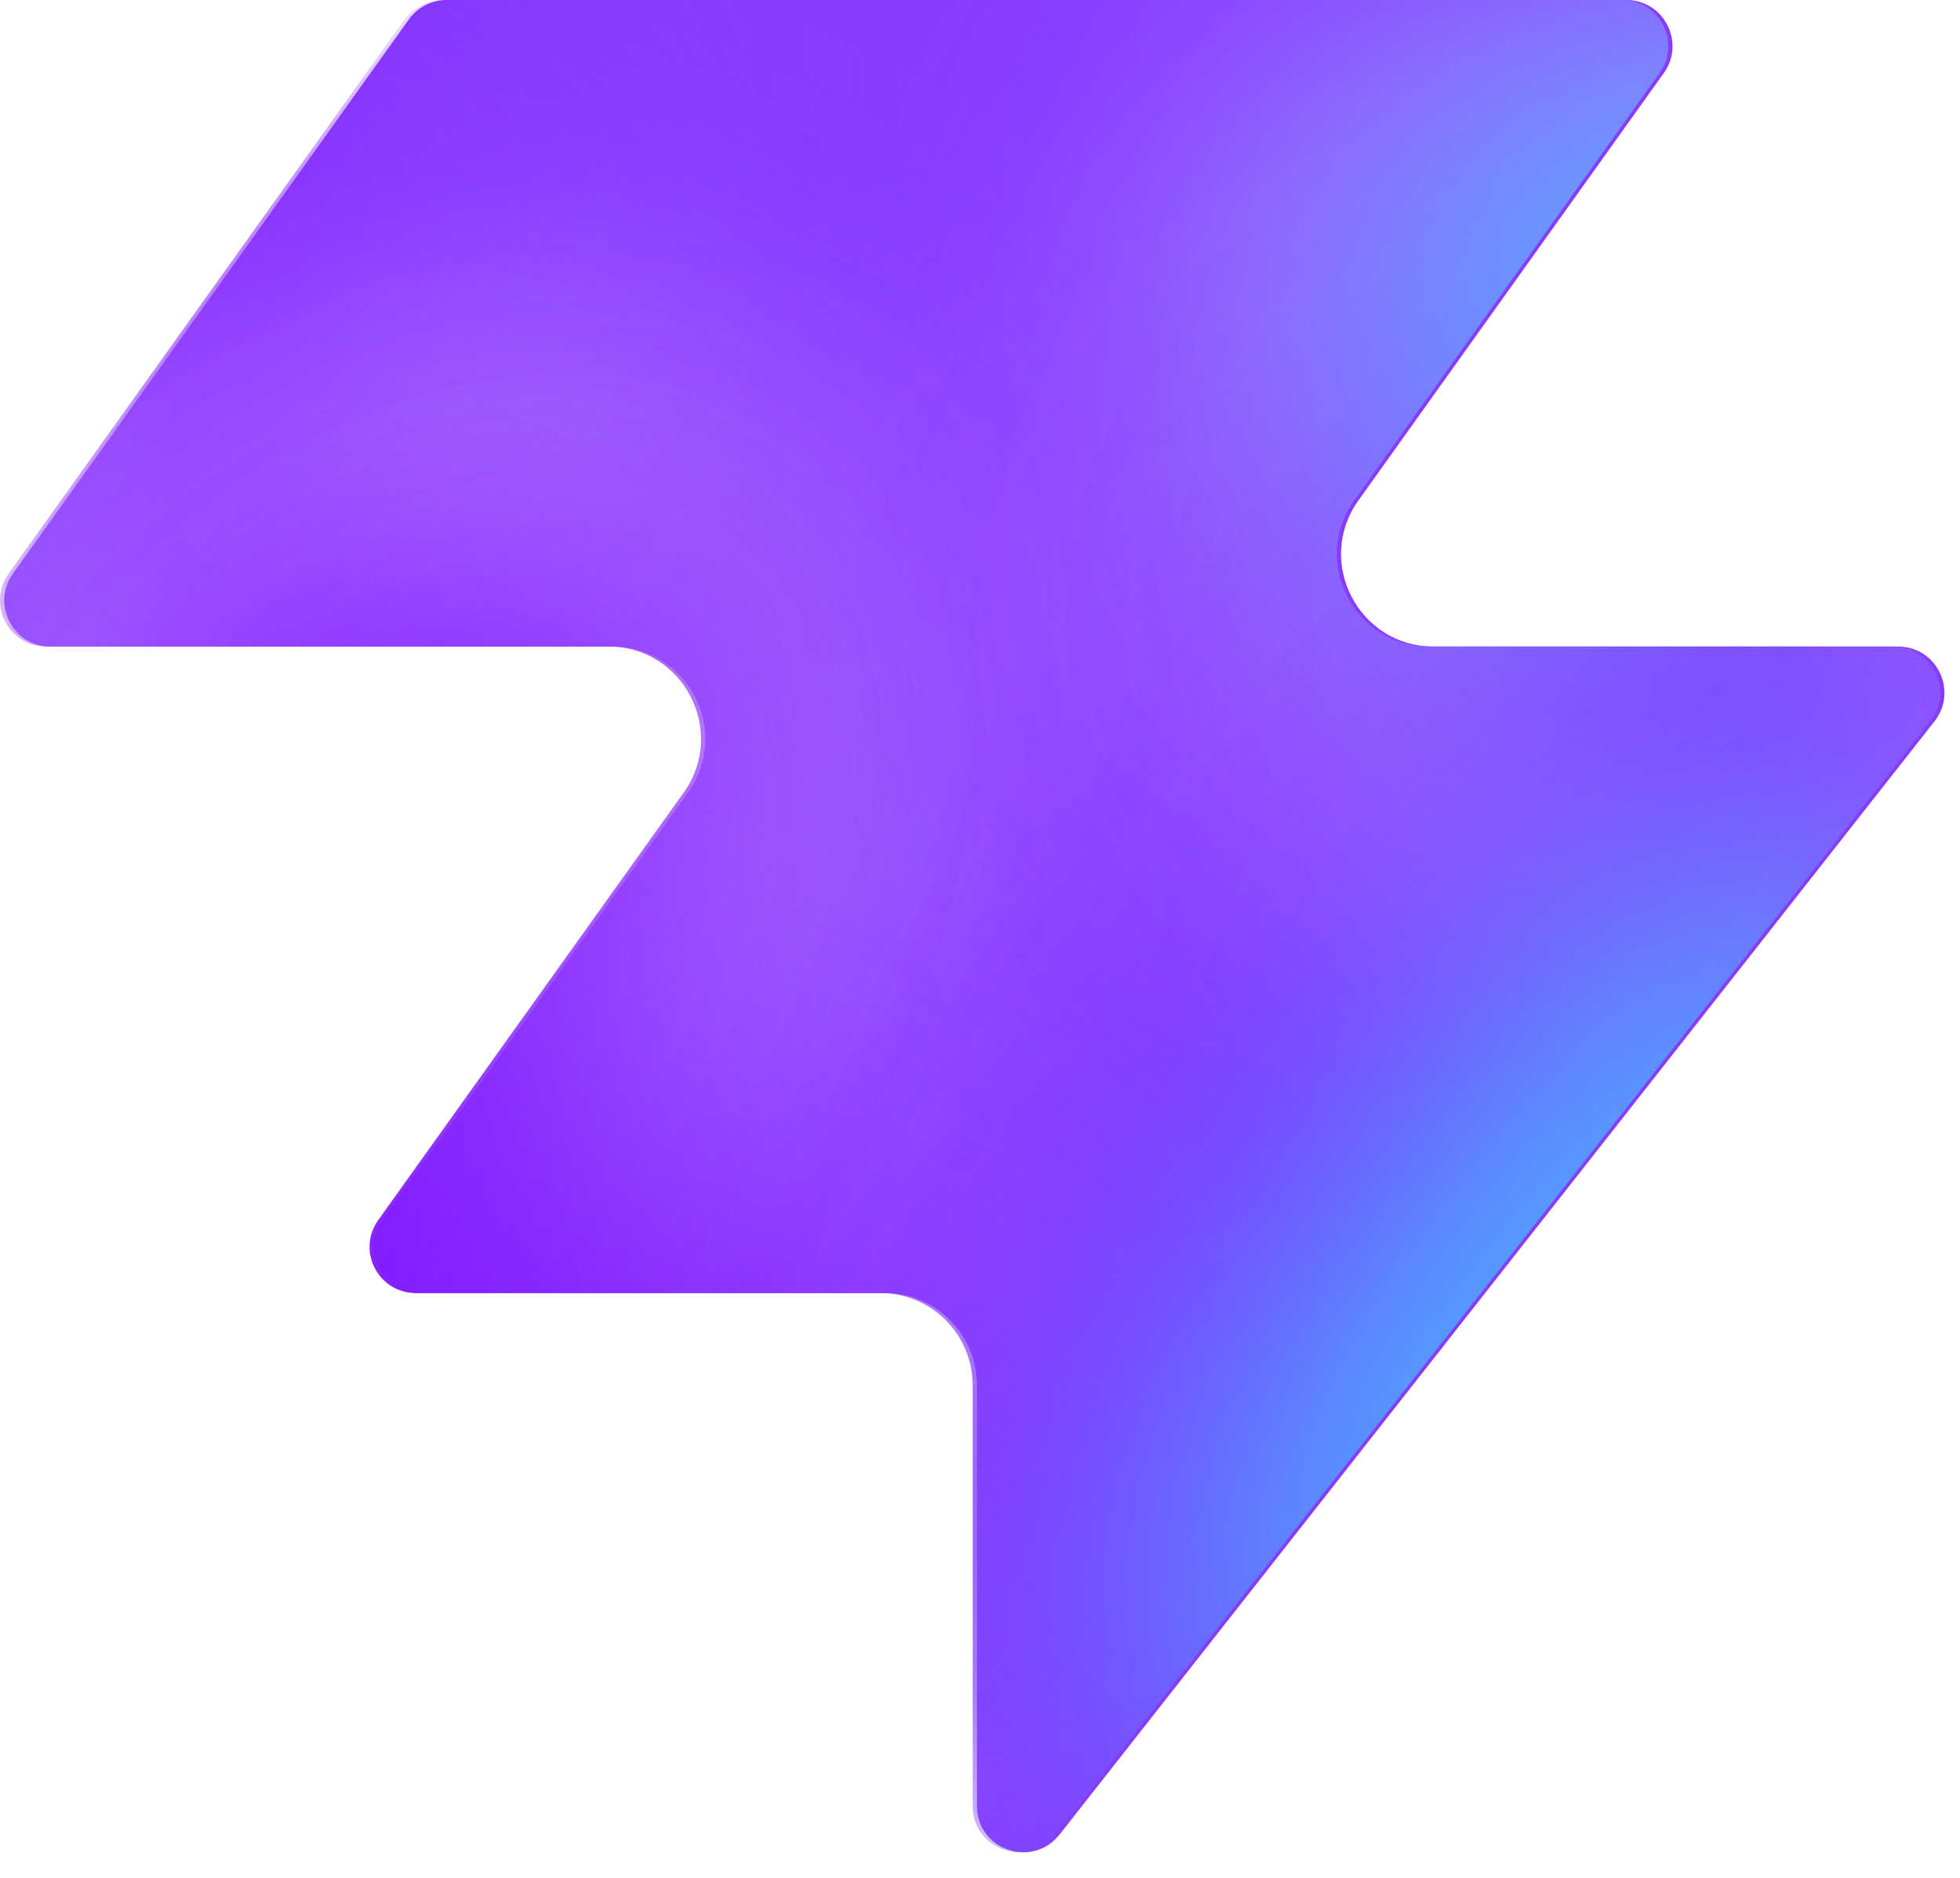
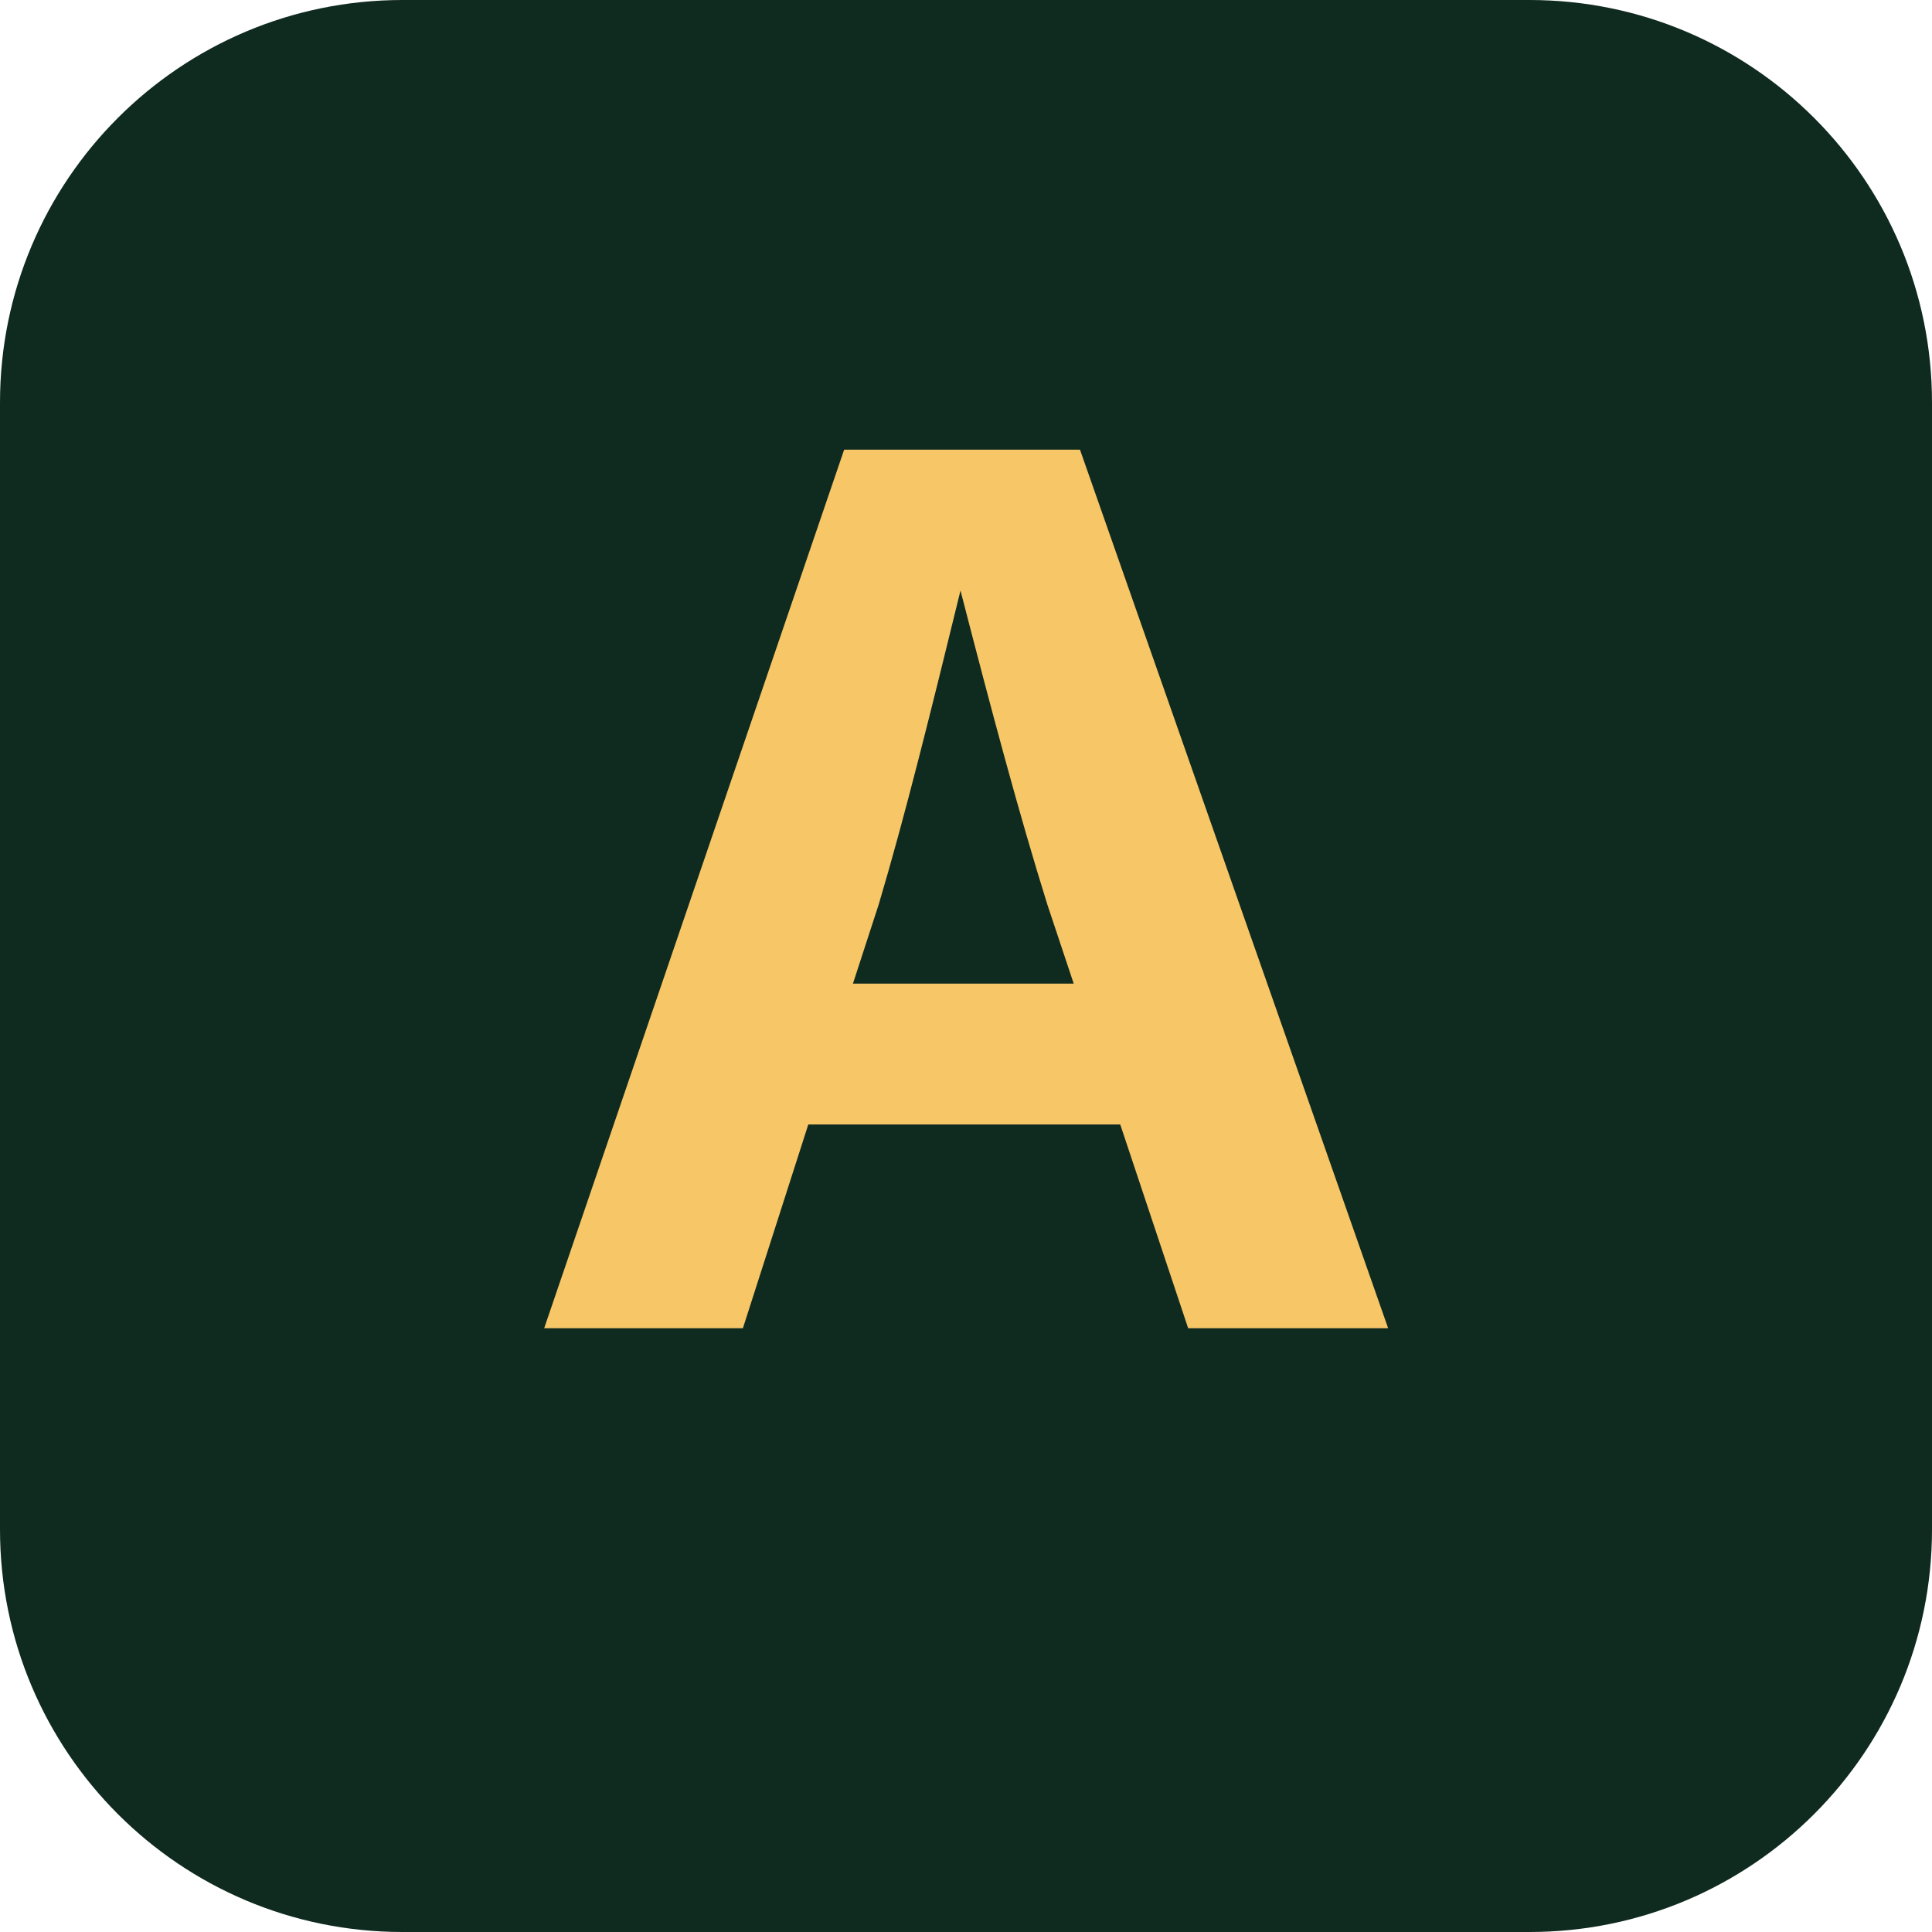
- <svg xmlns="http://www.w3.org/2000/svg" width="48" height="46" fill="none" viewBox="0 0 48 46">
-   <path fill="#863bff" d="M25.946 44.938c-.664.845-2.021.375-2.021-.698V33.937a2.26 2.26 0 0 0-2.262-2.262H10.287c-.92 0-1.456-1.04-.92-1.788l7.48-10.471c1.07-1.497 0-3.578-1.842-3.578H1.237c-.92 0-1.456-1.04-.92-1.788L10.013.474c.214-.297.556-.474.92-.474h28.894c.92 0 1.456 1.04.92 1.788l-7.48 10.471c-1.07 1.498 0 3.579 1.842 3.579h11.377c.943 0 1.473 1.088.89 1.83L25.947 44.94z" style="fill:#863bff;fill:color(display-p3 .525 .23 1);fill-opacity:1" />
-   <mask id="a" width="48" height="46" x="0" y="0" maskUnits="userSpaceOnUse" style="mask-type:alpha">
-     <path fill="#000" d="M25.842 44.938c-.664.844-2.021.375-2.021-.698V33.937a2.26 2.26 0 0 0-2.262-2.262H10.183c-.92 0-1.456-1.04-.92-1.788l7.48-10.471c1.07-1.498 0-3.579-1.842-3.579H1.133c-.92 0-1.456-1.04-.92-1.787L9.91.473c.214-.297.556-.474.92-.474h28.894c.92 0 1.456 1.04.92 1.788l-7.48 10.471c-1.07 1.498 0 3.578 1.842 3.578h11.377c.943 0 1.473 1.088.89 1.832L25.843 44.94z" style="fill:#000;fill-opacity:1" />
-   </mask>
-   <g mask="url(#a)">
-     <g filter="url(#b)">
-       <ellipse cx="5.508" cy="14.704" fill="#ede6ff" rx="5.508" ry="14.704" style="fill:#ede6ff;fill:color(display-p3 .927 .903 1);fill-opacity:1" transform="matrix(.00324 1 1 -.00324 -4.47 31.516)" />
-     </g>
-     <g filter="url(#c)">
-       <ellipse cx="10.399" cy="29.851" fill="#ede6ff" rx="10.399" ry="29.851" style="fill:#ede6ff;fill:color(display-p3 .927 .903 1);fill-opacity:1" transform="matrix(.00324 1 1 -.00324 -39.328 7.883)" />
-     </g>
-     <g filter="url(#d)">
-       <ellipse cx="5.508" cy="30.487" fill="#7e14ff" rx="5.508" ry="30.487" style="fill:#7e14ff;fill:color(display-p3 .492 .077 1);fill-opacity:1" transform="rotate(89.814 -25.913 -14.639)scale(1 -1)" />
-     </g>
-     <g filter="url(#e)">
-       <ellipse cx="5.508" cy="30.599" fill="#7e14ff" rx="5.508" ry="30.599" style="fill:#7e14ff;fill:color(display-p3 .492 .077 1);fill-opacity:1" transform="rotate(89.814 -32.644 -3.334)scale(1 -1)" />
-     </g>
-     <g filter="url(#f)">
-       <ellipse cx="5.508" cy="30.599" fill="#7e14ff" rx="5.508" ry="30.599" style="fill:#7e14ff;fill:color(display-p3 .492 .077 1);fill-opacity:1" transform="matrix(.00324 1 1 -.00324 -34.34 30.47)" />
-     </g>
-     <g filter="url(#g)">
-       <ellipse cx="14.072" cy="22.078" fill="#ede6ff" rx="14.072" ry="22.078" style="fill:#ede6ff;fill:color(display-p3 .927 .903 1);fill-opacity:1" transform="rotate(93.35 24.506 48.493)scale(-1 1)" />
-     </g>
-     <g filter="url(#h)">
-       <ellipse cx="3.47" cy="21.501" fill="#7e14ff" rx="3.47" ry="21.501" style="fill:#7e14ff;fill:color(display-p3 .492 .077 1);fill-opacity:1" transform="rotate(89.009 28.708 47.59)scale(-1 1)" />
-     </g>
-     <g filter="url(#i)">
-       <ellipse cx="3.47" cy="21.501" fill="#7e14ff" rx="3.47" ry="21.501" style="fill:#7e14ff;fill:color(display-p3 .492 .077 1);fill-opacity:1" transform="rotate(89.009 28.708 47.59)scale(-1 1)" />
-     </g>
-     <g filter="url(#j)">
-       <ellipse cx=".387" cy="8.972" fill="#7e14ff" rx="4.407" ry="29.108" style="fill:#7e14ff;fill:color(display-p3 .492 .077 1);fill-opacity:1" transform="rotate(39.51 .387 8.972)" />
-     </g>
-     <g filter="url(#k)">
-       <ellipse cx="47.523" cy="-6.092" fill="#7e14ff" rx="4.407" ry="29.108" style="fill:#7e14ff;fill:color(display-p3 .492 .077 1);fill-opacity:1" transform="rotate(37.892 47.523 -6.092)" />
-     </g>
-     <g filter="url(#l)">
-       <ellipse cx="41.412" cy="6.333" fill="#47bfff" rx="5.971" ry="9.665" style="fill:#47bfff;fill:color(display-p3 .28 .748 1);fill-opacity:1" transform="rotate(37.892 41.412 6.333)" />
-     </g>
-     <g filter="url(#m)">
-       <ellipse cx="-1.879" cy="38.332" fill="#7e14ff" rx="4.407" ry="29.108" style="fill:#7e14ff;fill:color(display-p3 .492 .077 1);fill-opacity:1" transform="rotate(37.892 -1.88 38.332)" />
-     </g>
-     <g filter="url(#n)">
-       <ellipse cx="-1.879" cy="38.332" fill="#7e14ff" rx="4.407" ry="29.108" style="fill:#7e14ff;fill:color(display-p3 .492 .077 1);fill-opacity:1" transform="rotate(37.892 -1.88 38.332)" />
-     </g>
-     <g filter="url(#o)">
-       <ellipse cx="35.651" cy="29.907" fill="#7e14ff" rx="4.407" ry="29.108" style="fill:#7e14ff;fill:color(display-p3 .492 .077 1);fill-opacity:1" transform="rotate(37.892 35.651 29.907)" />
-     </g>
-     <g filter="url(#p)">
-       <ellipse cx="38.418" cy="32.4" fill="#47bfff" rx="5.971" ry="15.297" style="fill:#47bfff;fill:color(display-p3 .28 .748 1);fill-opacity:1" transform="rotate(37.892 38.418 32.4)" />
-     </g>
-   </g>
-   <defs>
-     <filter id="b" width="60.045" height="41.654" x="-19.77" y="16.149" color-interpolation-filters="sRGB" filterUnits="userSpaceOnUse">
-       <feFlood flood-opacity="0" result="BackgroundImageFix" />
-       <feBlend in="SourceGraphic" in2="BackgroundImageFix" result="shape" />
-       <feGaussianBlur result="effect1_foregroundBlur_2002_17158" stdDeviation="7.659" />
-     </filter>
-     <filter id="c" width="90.34" height="51.437" x="-54.613" y="-7.533" color-interpolation-filters="sRGB" filterUnits="userSpaceOnUse">
-       <feFlood flood-opacity="0" result="BackgroundImageFix" />
-       <feBlend in="SourceGraphic" in2="BackgroundImageFix" result="shape" />
-       <feGaussianBlur result="effect1_foregroundBlur_2002_17158" stdDeviation="7.659" />
-     </filter>
-     <filter id="d" width="79.355" height="29.4" x="-49.64" y="2.03" color-interpolation-filters="sRGB" filterUnits="userSpaceOnUse">
-       <feFlood flood-opacity="0" result="BackgroundImageFix" />
-       <feBlend in="SourceGraphic" in2="BackgroundImageFix" result="shape" />
-       <feGaussianBlur result="effect1_foregroundBlur_2002_17158" stdDeviation="4.596" />
-     </filter>
-     <filter id="e" width="79.579" height="29.4" x="-45.045" y="20.029" color-interpolation-filters="sRGB" filterUnits="userSpaceOnUse">
-       <feFlood flood-opacity="0" result="BackgroundImageFix" />
-       <feBlend in="SourceGraphic" in2="BackgroundImageFix" result="shape" />
-       <feGaussianBlur result="effect1_foregroundBlur_2002_17158" stdDeviation="4.596" />
-     </filter>
-     <filter id="f" width="79.579" height="29.4" x="-43.513" y="21.178" color-interpolation-filters="sRGB" filterUnits="userSpaceOnUse">
-       <feFlood flood-opacity="0" result="BackgroundImageFix" />
-       <feBlend in="SourceGraphic" in2="BackgroundImageFix" result="shape" />
-       <feGaussianBlur result="effect1_foregroundBlur_2002_17158" stdDeviation="4.596" />
-     </filter>
-     <filter id="g" width="74.749" height="58.852" x="15.756" y="-17.901" color-interpolation-filters="sRGB" filterUnits="userSpaceOnUse">
-       <feFlood flood-opacity="0" result="BackgroundImageFix" />
-       <feBlend in="SourceGraphic" in2="BackgroundImageFix" result="shape" />
-       <feGaussianBlur result="effect1_foregroundBlur_2002_17158" stdDeviation="7.659" />
-     </filter>
-     <filter id="h" width="61.377" height="25.362" x="23.548" y="2.284" color-interpolation-filters="sRGB" filterUnits="userSpaceOnUse">
-       <feFlood flood-opacity="0" result="BackgroundImageFix" />
-       <feBlend in="SourceGraphic" in2="BackgroundImageFix" result="shape" />
-       <feGaussianBlur result="effect1_foregroundBlur_2002_17158" stdDeviation="4.596" />
-     </filter>
-     <filter id="i" width="61.377" height="25.362" x="23.548" y="2.284" color-interpolation-filters="sRGB" filterUnits="userSpaceOnUse">
-       <feFlood flood-opacity="0" result="BackgroundImageFix" />
-       <feBlend in="SourceGraphic" in2="BackgroundImageFix" result="shape" />
-       <feGaussianBlur result="effect1_foregroundBlur_2002_17158" stdDeviation="4.596" />
-     </filter>
-     <filter id="j" width="56.045" height="63.649" x="-27.636" y="-22.853" color-interpolation-filters="sRGB" filterUnits="userSpaceOnUse">
-       <feFlood flood-opacity="0" result="BackgroundImageFix" />
-       <feBlend in="SourceGraphic" in2="BackgroundImageFix" result="shape" />
-       <feGaussianBlur result="effect1_foregroundBlur_2002_17158" stdDeviation="4.596" />
-     </filter>
-     <filter id="k" width="54.814" height="64.646" x="20.116" y="-38.415" color-interpolation-filters="sRGB" filterUnits="userSpaceOnUse">
-       <feFlood flood-opacity="0" result="BackgroundImageFix" />
-       <feBlend in="SourceGraphic" in2="BackgroundImageFix" result="shape" />
-       <feGaussianBlur result="effect1_foregroundBlur_2002_17158" stdDeviation="4.596" />
-     </filter>
-     <filter id="l" width="33.541" height="35.313" x="24.641" y="-11.323" color-interpolation-filters="sRGB" filterUnits="userSpaceOnUse">
-       <feFlood flood-opacity="0" result="BackgroundImageFix" />
-       <feBlend in="SourceGraphic" in2="BackgroundImageFix" result="shape" />
-       <feGaussianBlur result="effect1_foregroundBlur_2002_17158" stdDeviation="4.596" />
-     </filter>
-     <filter id="m" width="54.814" height="64.646" x="-29.286" y="6.009" color-interpolation-filters="sRGB" filterUnits="userSpaceOnUse">
-       <feFlood flood-opacity="0" result="BackgroundImageFix" />
-       <feBlend in="SourceGraphic" in2="BackgroundImageFix" result="shape" />
-       <feGaussianBlur result="effect1_foregroundBlur_2002_17158" stdDeviation="4.596" />
-     </filter>
-     <filter id="n" width="54.814" height="64.646" x="-29.286" y="6.009" color-interpolation-filters="sRGB" filterUnits="userSpaceOnUse">
-       <feFlood flood-opacity="0" result="BackgroundImageFix" />
-       <feBlend in="SourceGraphic" in2="BackgroundImageFix" result="shape" />
-       <feGaussianBlur result="effect1_foregroundBlur_2002_17158" stdDeviation="4.596" />
-     </filter>
-     <filter id="o" width="54.814" height="64.646" x="8.244" y="-2.416" color-interpolation-filters="sRGB" filterUnits="userSpaceOnUse">
-       <feFlood flood-opacity="0" result="BackgroundImageFix" />
-       <feBlend in="SourceGraphic" in2="BackgroundImageFix" result="shape" />
-       <feGaussianBlur result="effect1_foregroundBlur_2002_17158" stdDeviation="4.596" />
-     </filter>
-     <filter id="p" width="39.409" height="43.623" x="18.713" y="10.588" color-interpolation-filters="sRGB" filterUnits="userSpaceOnUse">
-       <feFlood flood-opacity="0" result="BackgroundImageFix" />
-       <feBlend in="SourceGraphic" in2="BackgroundImageFix" result="shape" />
-       <feGaussianBlur result="effect1_foregroundBlur_2002_17158" stdDeviation="4.596" />
-     </filter>
-   </defs>
+ <svg xmlns="http://www.w3.org/2000/svg" width="48" height="48" viewBox="0 0 48 48">
+   <rect width="48" height="48" rx="10" fill="#0F2A1F" />
+   <text x="24" y="33" font-family="'Plus Jakarta Sans',-apple-system,sans-serif" font-size="30" font-weight="700" fill="#F6C667" text-anchor="middle">A</text>
</svg>
